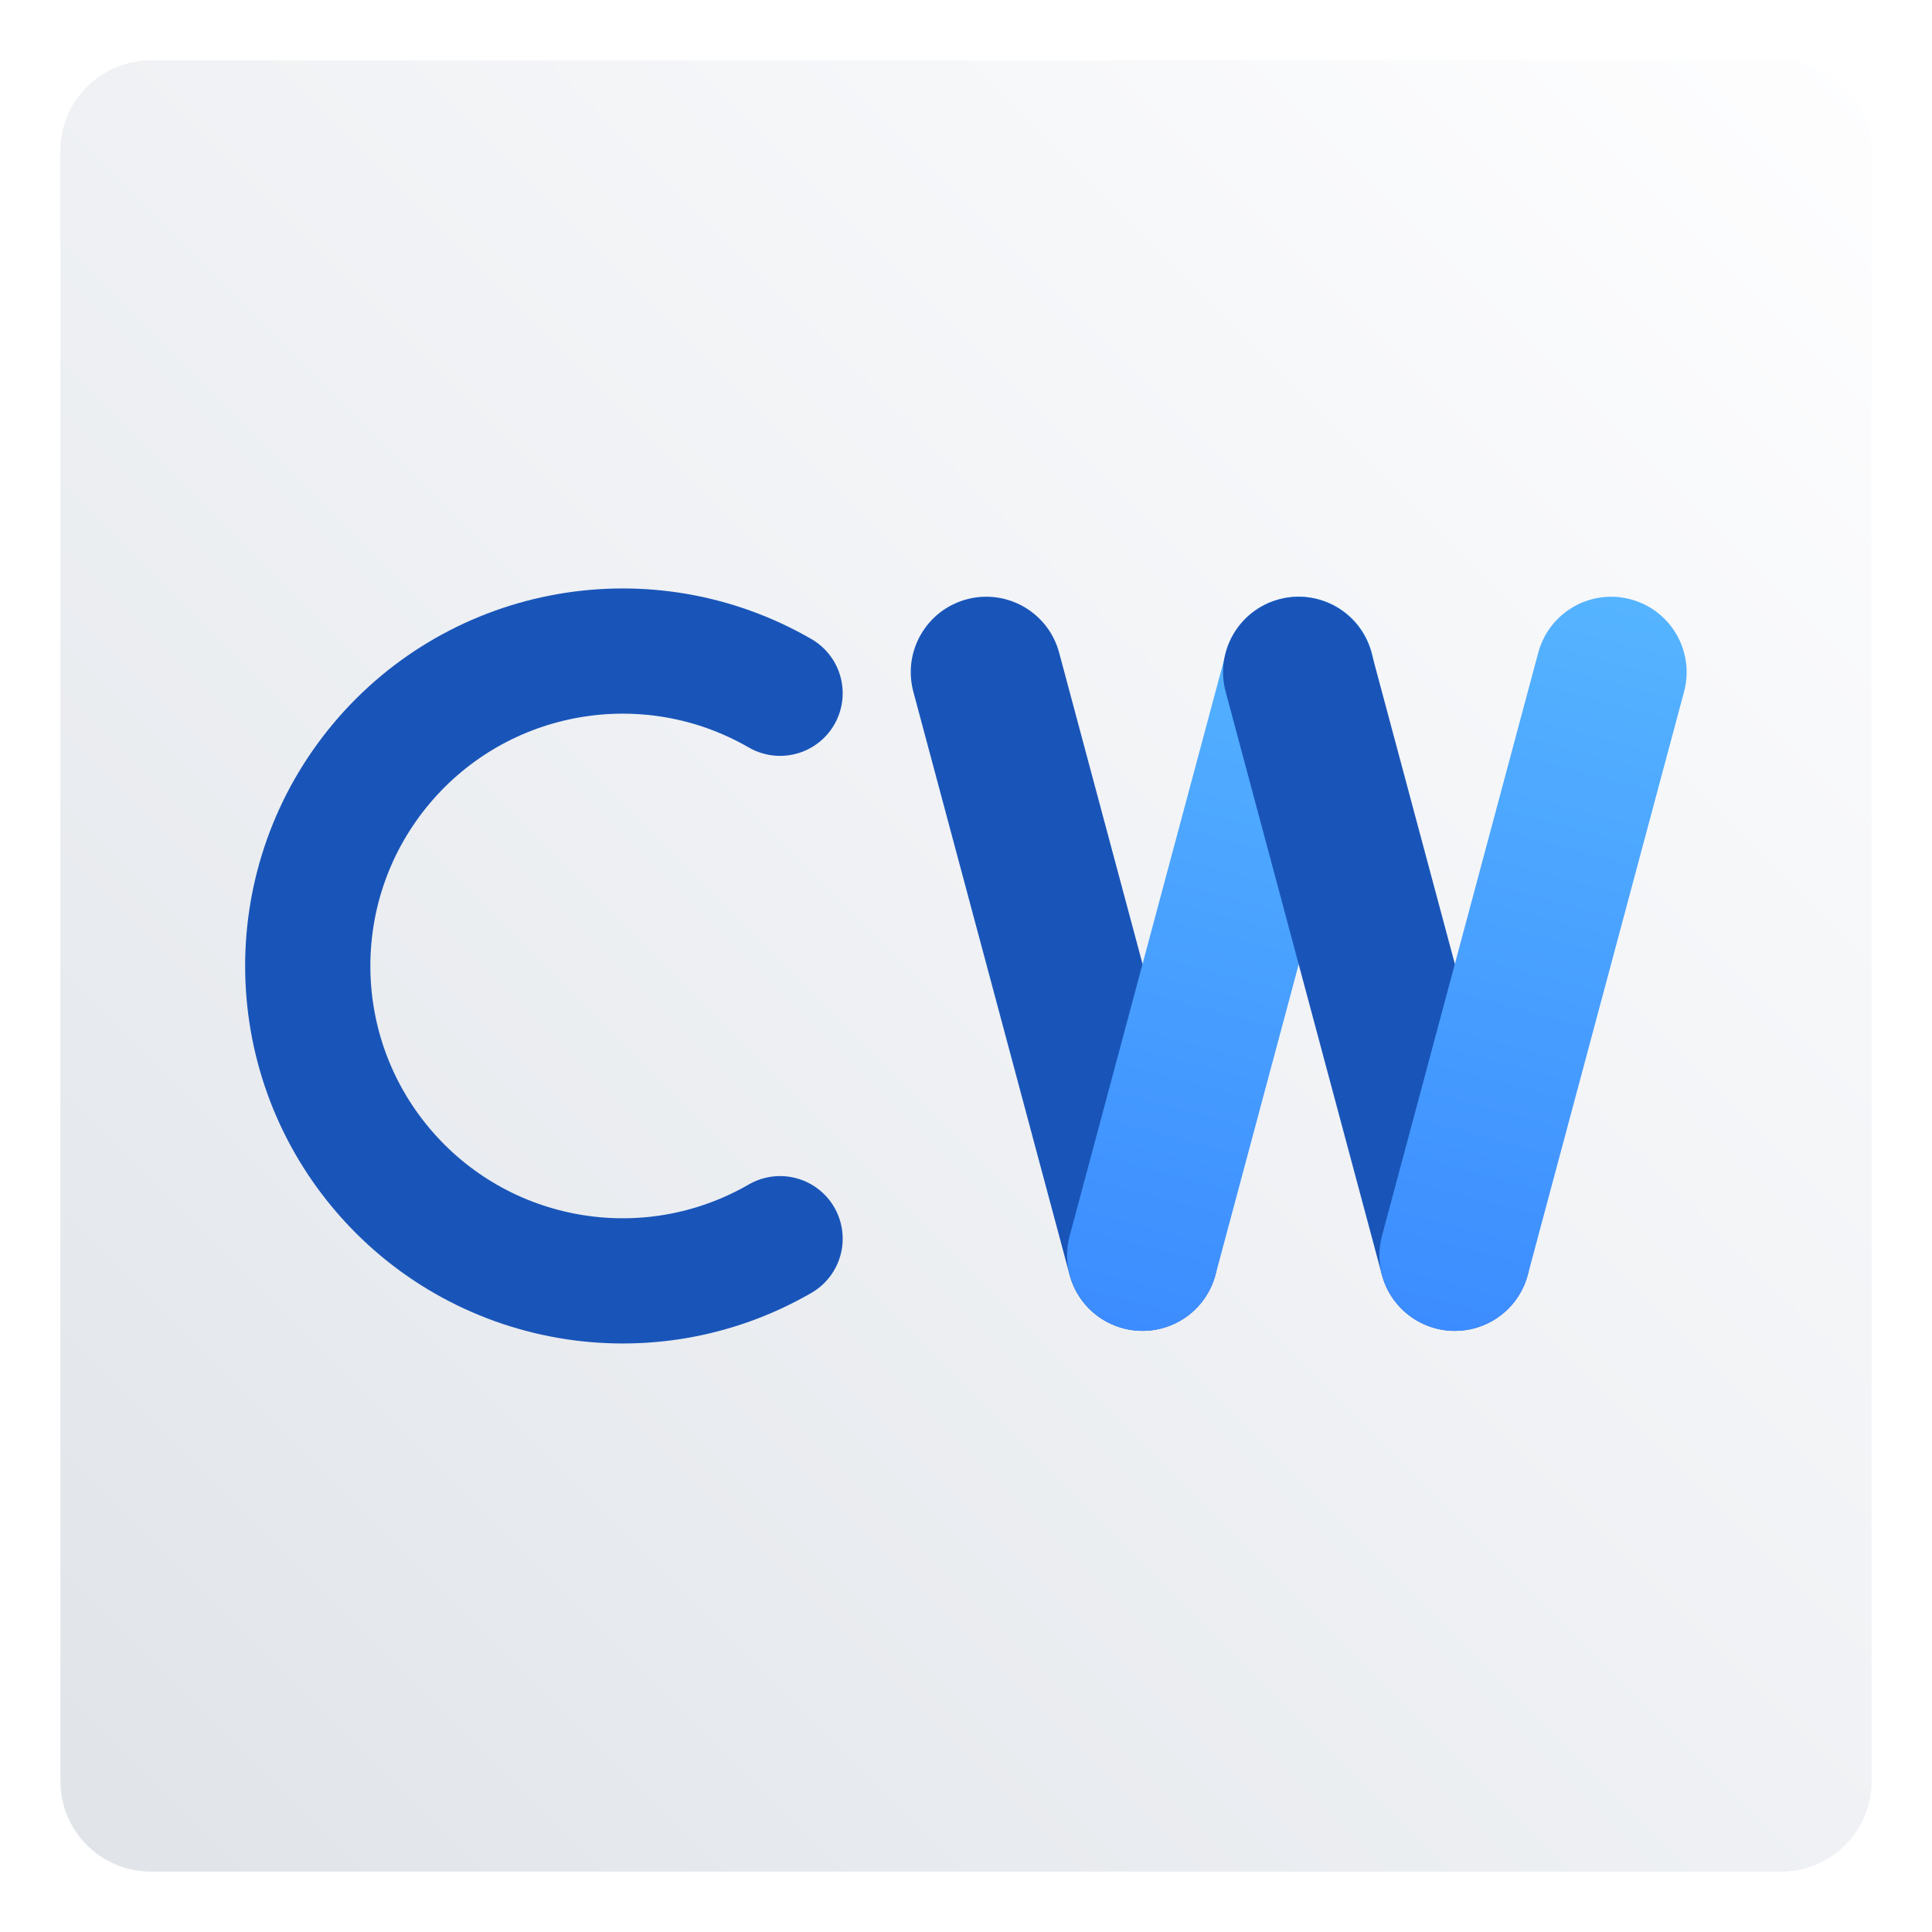
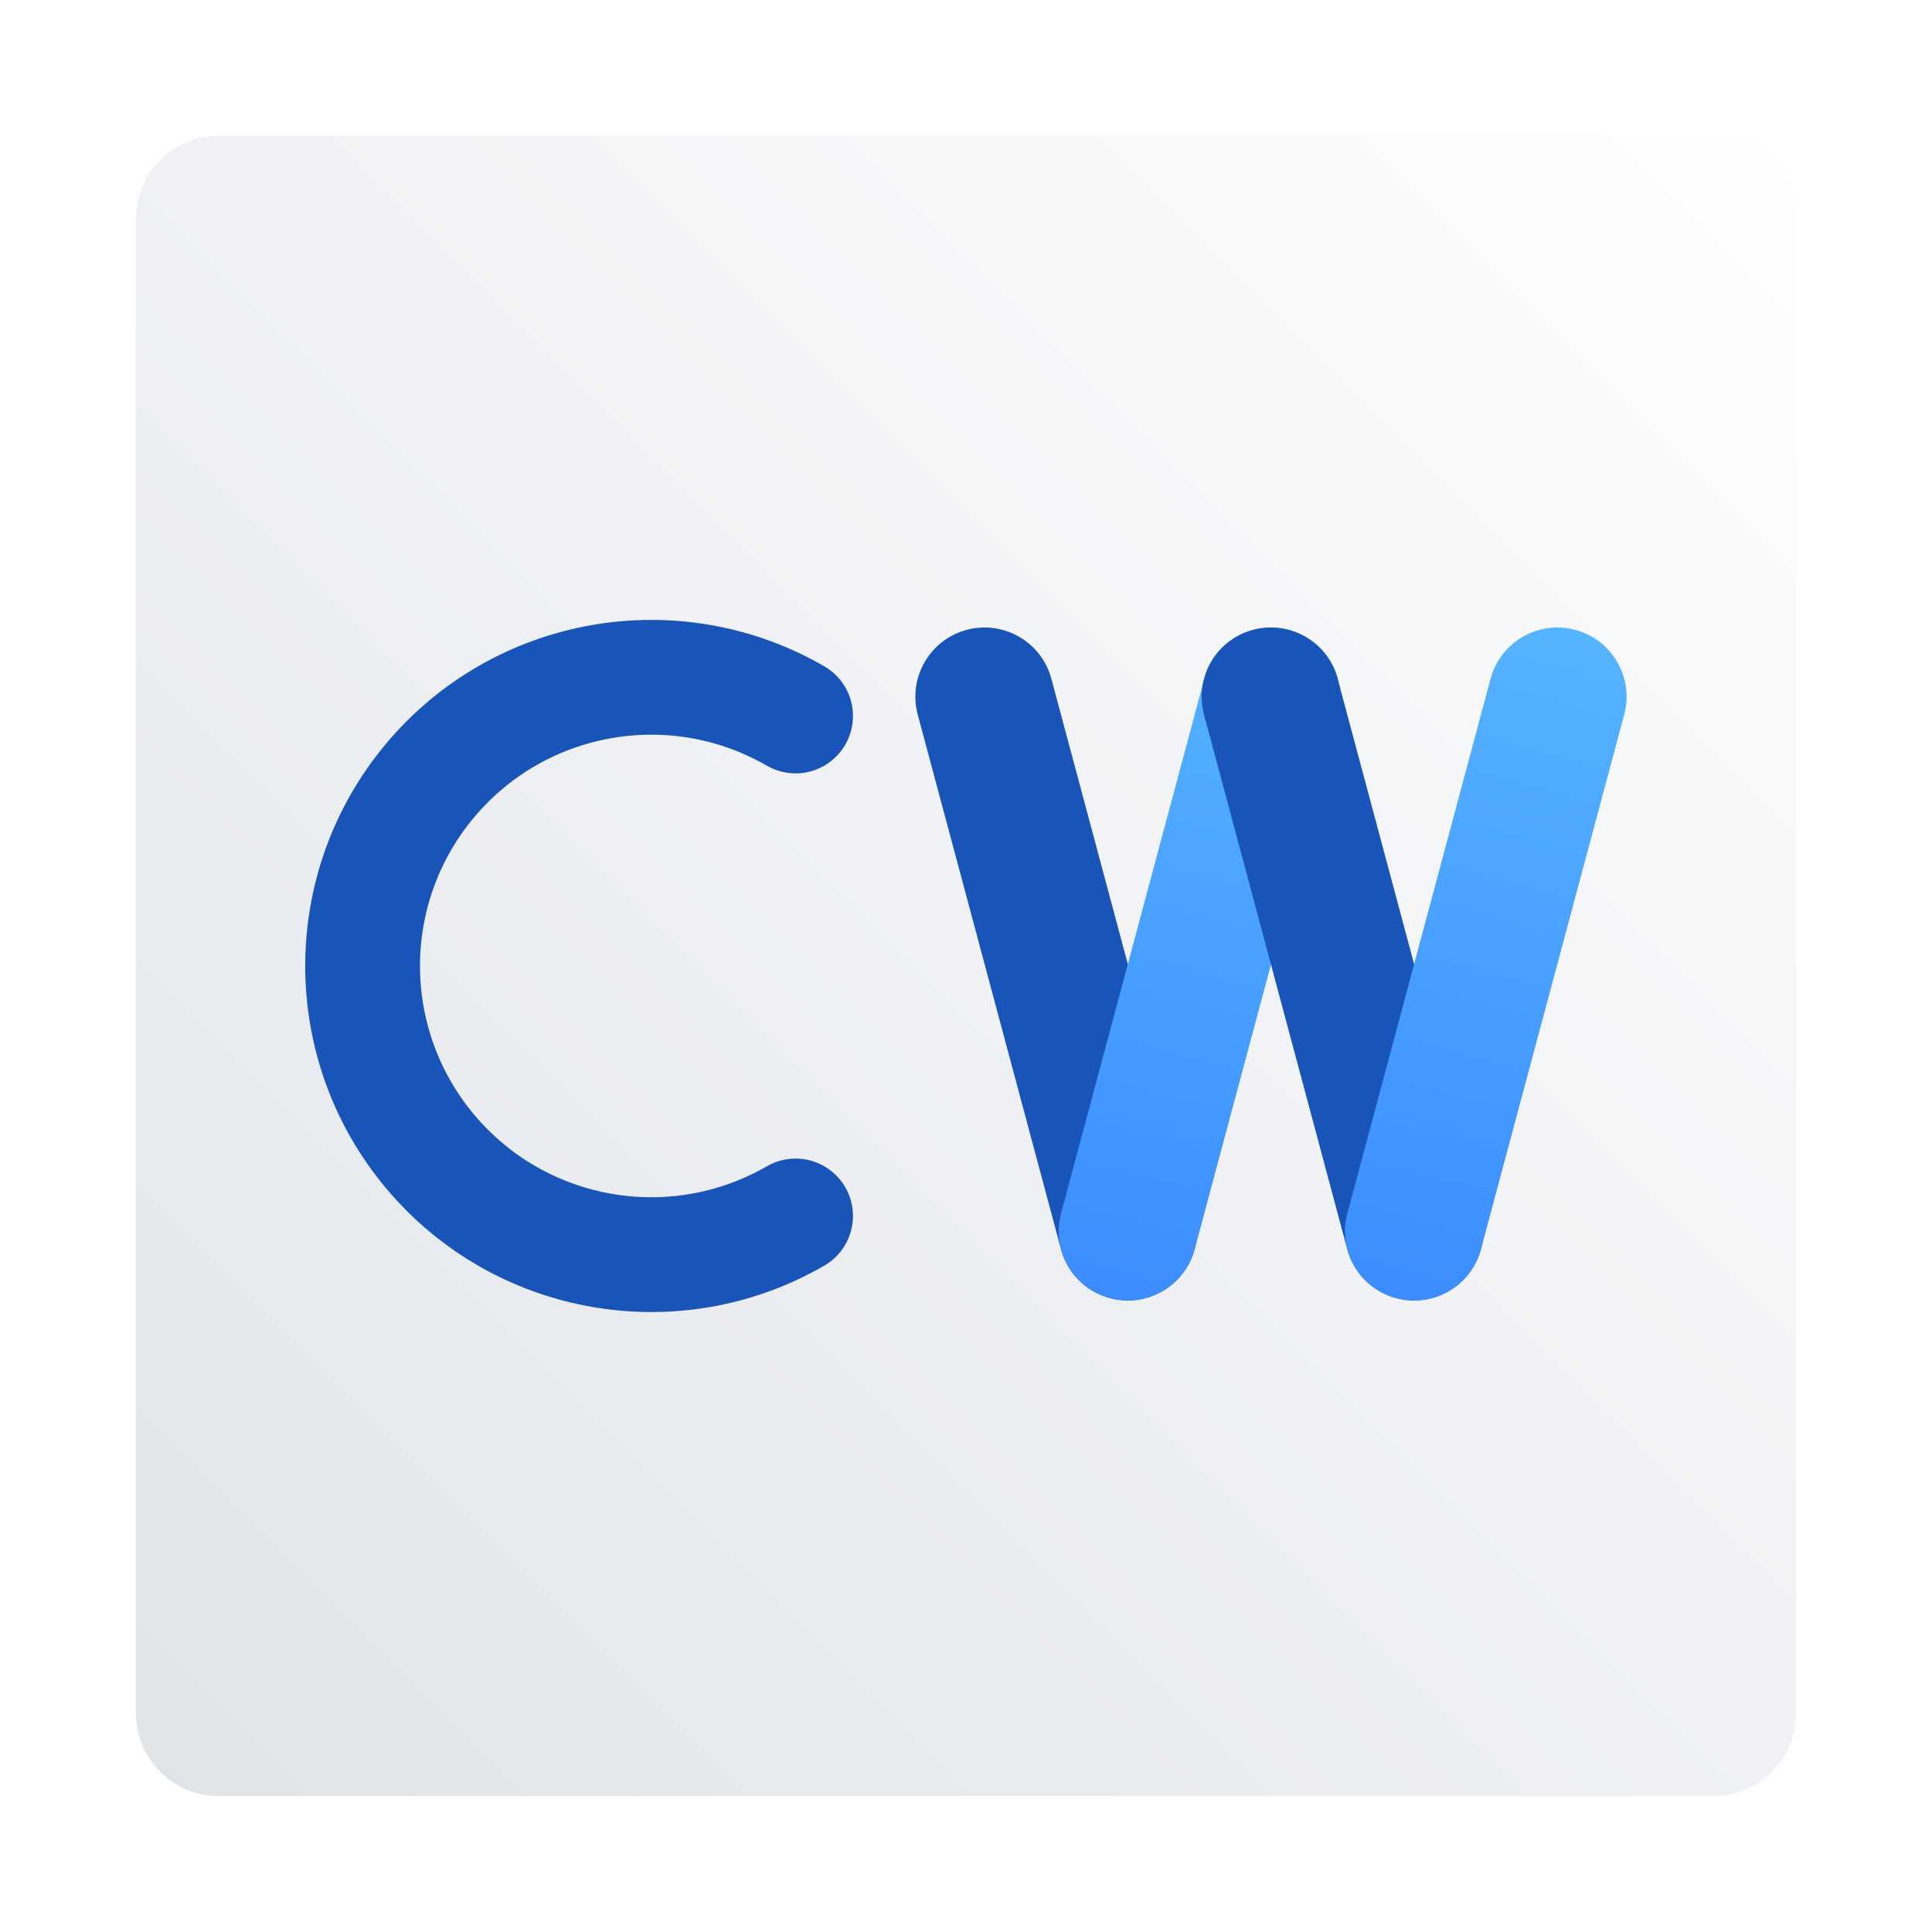
<svg xmlns="http://www.w3.org/2000/svg" xmlns:xlink="http://www.w3.org/1999/xlink" id="svg16" viewBox="0 0 64 64" version="1.1" height="64" width="64">
  <defs id="defs20">
    <linearGradient id="linearGradient1051">
      <stop id="stop1047" offset="0" style="stop-color:#e0e4e9;stop-opacity:1" />
      <stop id="stop1049" offset="1" style="stop-color:#fefeff;stop-opacity:1" />
    </linearGradient>
    <linearGradient id="linearGradient938">
      <stop id="stop934" offset="0" style="stop-color:#55b4ff;stop-opacity:1" />
      <stop id="stop936" offset="1" style="stop-color:#3c8cff;stop-opacity:1" />
    </linearGradient>
    <linearGradient id="c" x1="200" x2="200" y1="268" y2="44" gradientTransform="matrix(0.086563,0,0,0.086563,-19.285,288.52)" gradientUnits="userSpaceOnUse">
      <stop stop-color="#e6e6e6" offset="0" id="stop854" />
      <stop stop-color="#d3d3d3" offset="1" id="stop856" />
    </linearGradient>
    <linearGradient id="d" x1="152" x2="152" y1="100" y2="212" gradientTransform="translate(-64,-68)" gradientUnits="userSpaceOnUse">
      <stop stop-opacity="0" offset="0" id="stop859" />
      <stop offset=".5" id="stop861" />
      <stop stop-opacity="0" offset="1" id="stop863" />
    </linearGradient>
    <filter id="a" x="-.024" y="-.024" width="1.048" height="1.048" color-interpolation-filters="sRGB">
      <feGaussianBlur stdDeviation="1.5" id="feGaussianBlur866" />
    </filter>
    <linearGradient id="b" x1="152" x2="152" y1="124" y2="236" gradientUnits="userSpaceOnUse">
      <stop offset="0" id="stop869" />
      <stop stop-opacity="0" offset="1" id="stop871" />
    </linearGradient>
    <clipPath id="f">
      <path d="m152 68c-48.601 0-88 39.399-88 88s39.399 88 88 88 88-39.399 88-88-39.399-88-88-88z" color="#000000" fill="#5d5d5d" id="path874" />
    </clipPath>
    <filter id="e" x="-.06" y="-.06" width="1.12" height="1.12" color-interpolation-filters="sRGB">
      <feGaussianBlur stdDeviation="4.4" id="feGaussianBlur877" />
    </filter>
    <linearGradient id="linearGradient825" x1="-741.83" x2="-741.83" y1="959.05" y2="93.836" gradientTransform="matrix(0.06680372,0,0,0.06680372,80.24942,-2.347756)" gradientUnits="userSpaceOnUse">
      <stop stop-color="#ccd4da" offset="0" id="stop9" />
      <stop stop-color="#fff" offset="1" id="stop11" />
    </linearGradient>
    <linearGradient id="linearGradient835" x1="-738.76" x2="-738.76" y1="931.43" y2="152.13" gradientTransform="matrix(0.06680372,0,0,0.06680372,80.24942,-2.347756)" gradientUnits="userSpaceOnUse">
      <stop stop-color="#dfe3e8" offset="0" id="stop14" />
      <stop stop-color="#fefeff" offset="1" id="stop16" />
    </linearGradient>
    <linearGradient id="e-3" x1="32" x2="32" y1="-3.576" y2="57" gradientTransform="translate(-93.831,13.017)" gradientUnits="userSpaceOnUse" xlink:href="#a-3" />
    <linearGradient id="a-3">
      <stop stop-color="#111" offset="0" id="stop4" />
      <stop stop-color="#626262" offset="1" id="stop6" />
    </linearGradient>
    <linearGradient id="b-5" x1="124.73" x2="124.87" y1="193.81" y2="232.94" gradientTransform="matrix(1.3333,0,0,1.3333,-228.33,-240.93)" gradientUnits="userSpaceOnUse" xlink:href="#a-3" />
    <linearGradient gradientTransform="matrix(0.95009,0,0,0.95009,230.5788,193.8973)" id="linearGradient1058" x1="-183.26" x2="-133.33" y1="-122.79" y2="-134.57" gradientUnits="userSpaceOnUse">
      <stop stop-color="#3c8cff" offset="0" id="stop4-6" />
      <stop stop-color="#55b4ff" offset="1" id="stop6-7" />
    </linearGradient>
    <linearGradient gradientTransform="translate(0.2731506,-32.95869)" gradientUnits="userSpaceOnUse" y2="83.619" x2="34.445" y1="83.619" x1="9.445" id="linearGradient940" xlink:href="#linearGradient938" />
    <linearGradient gradientTransform="translate(-2.404529,-22.96545)" y2="83.619" x2="34.445" y1="83.619" x1="9.445" gradientUnits="userSpaceOnUse" id="linearGradient952" xlink:href="#linearGradient938" />
    <linearGradient id="linearGradient873" x1="-48.646" x2="-32.772" y1="-6.301" y2="9.574" gradientTransform="matrix(3.779602,0,0,3.779602,185.8635,25.81351)" gradientUnits="userSpaceOnUse">
      <stop style="stop-color:#fefeff;stop-opacity:1" stop-color="#28afea" offset="0" id="stop2" />
      <stop style="stop-color:#e0e4e9;stop-opacity:1" stop-color="#838be4" offset="1" id="stop4-5" />
    </linearGradient>
    <linearGradient gradientTransform="translate(-66)" gradientUnits="userSpaceOnUse" y2="2" x2="128" y1="62" x1="68" id="linearGradient1053" xlink:href="#linearGradient1051" />
  </defs>
-   <rect ry="3" y="2" x="2" height="60" width="60" id="rect1045" style="fill:url(#linearGradient1053);fill-opacity:1;stroke:none;stroke-width:4.615;stroke-linecap:round;stroke-miterlimit:4;stroke-dasharray:none;stroke-opacity:1" />
-   <g transform="translate(-1.978857,-2.5)" id="g966">
-     <path style="fill:none;stroke:#1955b9;stroke-width:4.148;stroke-linecap:round;stroke-miterlimit:4;stroke-dasharray:none;stroke-opacity:1" id="path854" d="m 27.82,43.533 a 10.431,10.431 0 0 1 -13.206,-2.329 10.431,10.431 0 0 1 0,-13.41 10.431,10.431 0 0 1 13.206,-2.329" />
-     <g id="g958" transform="translate(-0.7665343,-0.145947)">
-       <rect transform="rotate(75)" style="fill:#1955b9;fill-opacity:1;stroke:none;stroke-width:4.564;stroke-linecap:round;stroke-miterlimit:4;stroke-dasharray:none;stroke-opacity:1" id="rect930" width="25" height="5" x="30.731" y="-30.261" ry="2.5" />
-       <rect ry="2.5" y="48.16" x="9.718" height="5" width="25" id="rect932" style="fill:url(#linearGradient940);fill-opacity:1;stroke:none;stroke-width:4.564;stroke-linecap:round;stroke-miterlimit:4;stroke-dasharray:none;stroke-opacity:1" transform="matrix(-0.258819,0.9659258,0.9659258,0.258819,0,0)" />
-       <rect ry="2.5" y="-40.254" x="33.409" height="5" width="25" id="rect948" style="fill:#1955b9;fill-opacity:1;stroke:none;stroke-width:4.564;stroke-linecap:round;stroke-miterlimit:4;stroke-dasharray:none;stroke-opacity:1" transform="rotate(75)" />
-       <rect transform="matrix(-0.258819,0.9659258,0.9659258,0.258819,0,0)" style="fill:url(#linearGradient952);fill-opacity:1;stroke:none;stroke-width:4.564;stroke-linecap:round;stroke-miterlimit:4;stroke-dasharray:none;stroke-opacity:1" id="rect950" width="25" height="5" x="7.041" y="58.153" ry="2.5" />
+   <g id="g888" transform="matrix(0.9166667,0,0,0.9166667,2.666667,2.666667)">
+     <rect ry="3" y="2" x="2" height="60" width="60" id="rect1045" style="fill:url(#linearGradient1053);fill-opacity:1;stroke:none;stroke-width:4.615;stroke-linecap:round;stroke-miterlimit:4;stroke-dasharray:none;stroke-opacity:1" />
+     <g transform="translate(-1.978857,-2.5)" id="g966">
+       <path style="fill:none;stroke:#1955b9;stroke-width:4.148;stroke-linecap:round;stroke-miterlimit:4;stroke-dasharray:none;stroke-opacity:1" id="path854" d="m 27.82,43.533 a 10.431,10.431 0 0 1 -13.206,-2.329 10.431,10.431 0 0 1 0,-13.41 10.431,10.431 0 0 1 13.206,-2.329" />
+       <g id="g958" transform="translate(-0.7665343,-0.145947)">
+         <rect transform="rotate(75)" style="fill:#1955b9;fill-opacity:1;stroke:none;stroke-width:4.564;stroke-linecap:round;stroke-miterlimit:4;stroke-dasharray:none;stroke-opacity:1" id="rect930" width="25" height="5" x="30.731" y="-30.261" ry="2.5" />
+         <rect ry="2.5" y="48.16" x="9.718" height="5" width="25" id="rect932" style="fill:url(#linearGradient940);fill-opacity:1;stroke:none;stroke-width:4.564;stroke-linecap:round;stroke-miterlimit:4;stroke-dasharray:none;stroke-opacity:1" transform="matrix(-0.258819,0.9659258,0.9659258,0.258819,0,0)" />
+         <rect ry="2.5" y="-40.254" x="33.409" height="5" width="25" id="rect948" style="fill:#1955b9;fill-opacity:1;stroke:none;stroke-width:4.564;stroke-linecap:round;stroke-miterlimit:4;stroke-dasharray:none;stroke-opacity:1" transform="rotate(75)" />
+         <rect transform="matrix(-0.258819,0.9659258,0.9659258,0.258819,0,0)" style="fill:url(#linearGradient952);fill-opacity:1;stroke:none;stroke-width:4.564;stroke-linecap:round;stroke-miterlimit:4;stroke-dasharray:none;stroke-opacity:1" id="rect950" width="25" height="5" x="7.041" y="58.153" ry="2.5" />
+       </g>
    </g>
  </g>
</svg>
